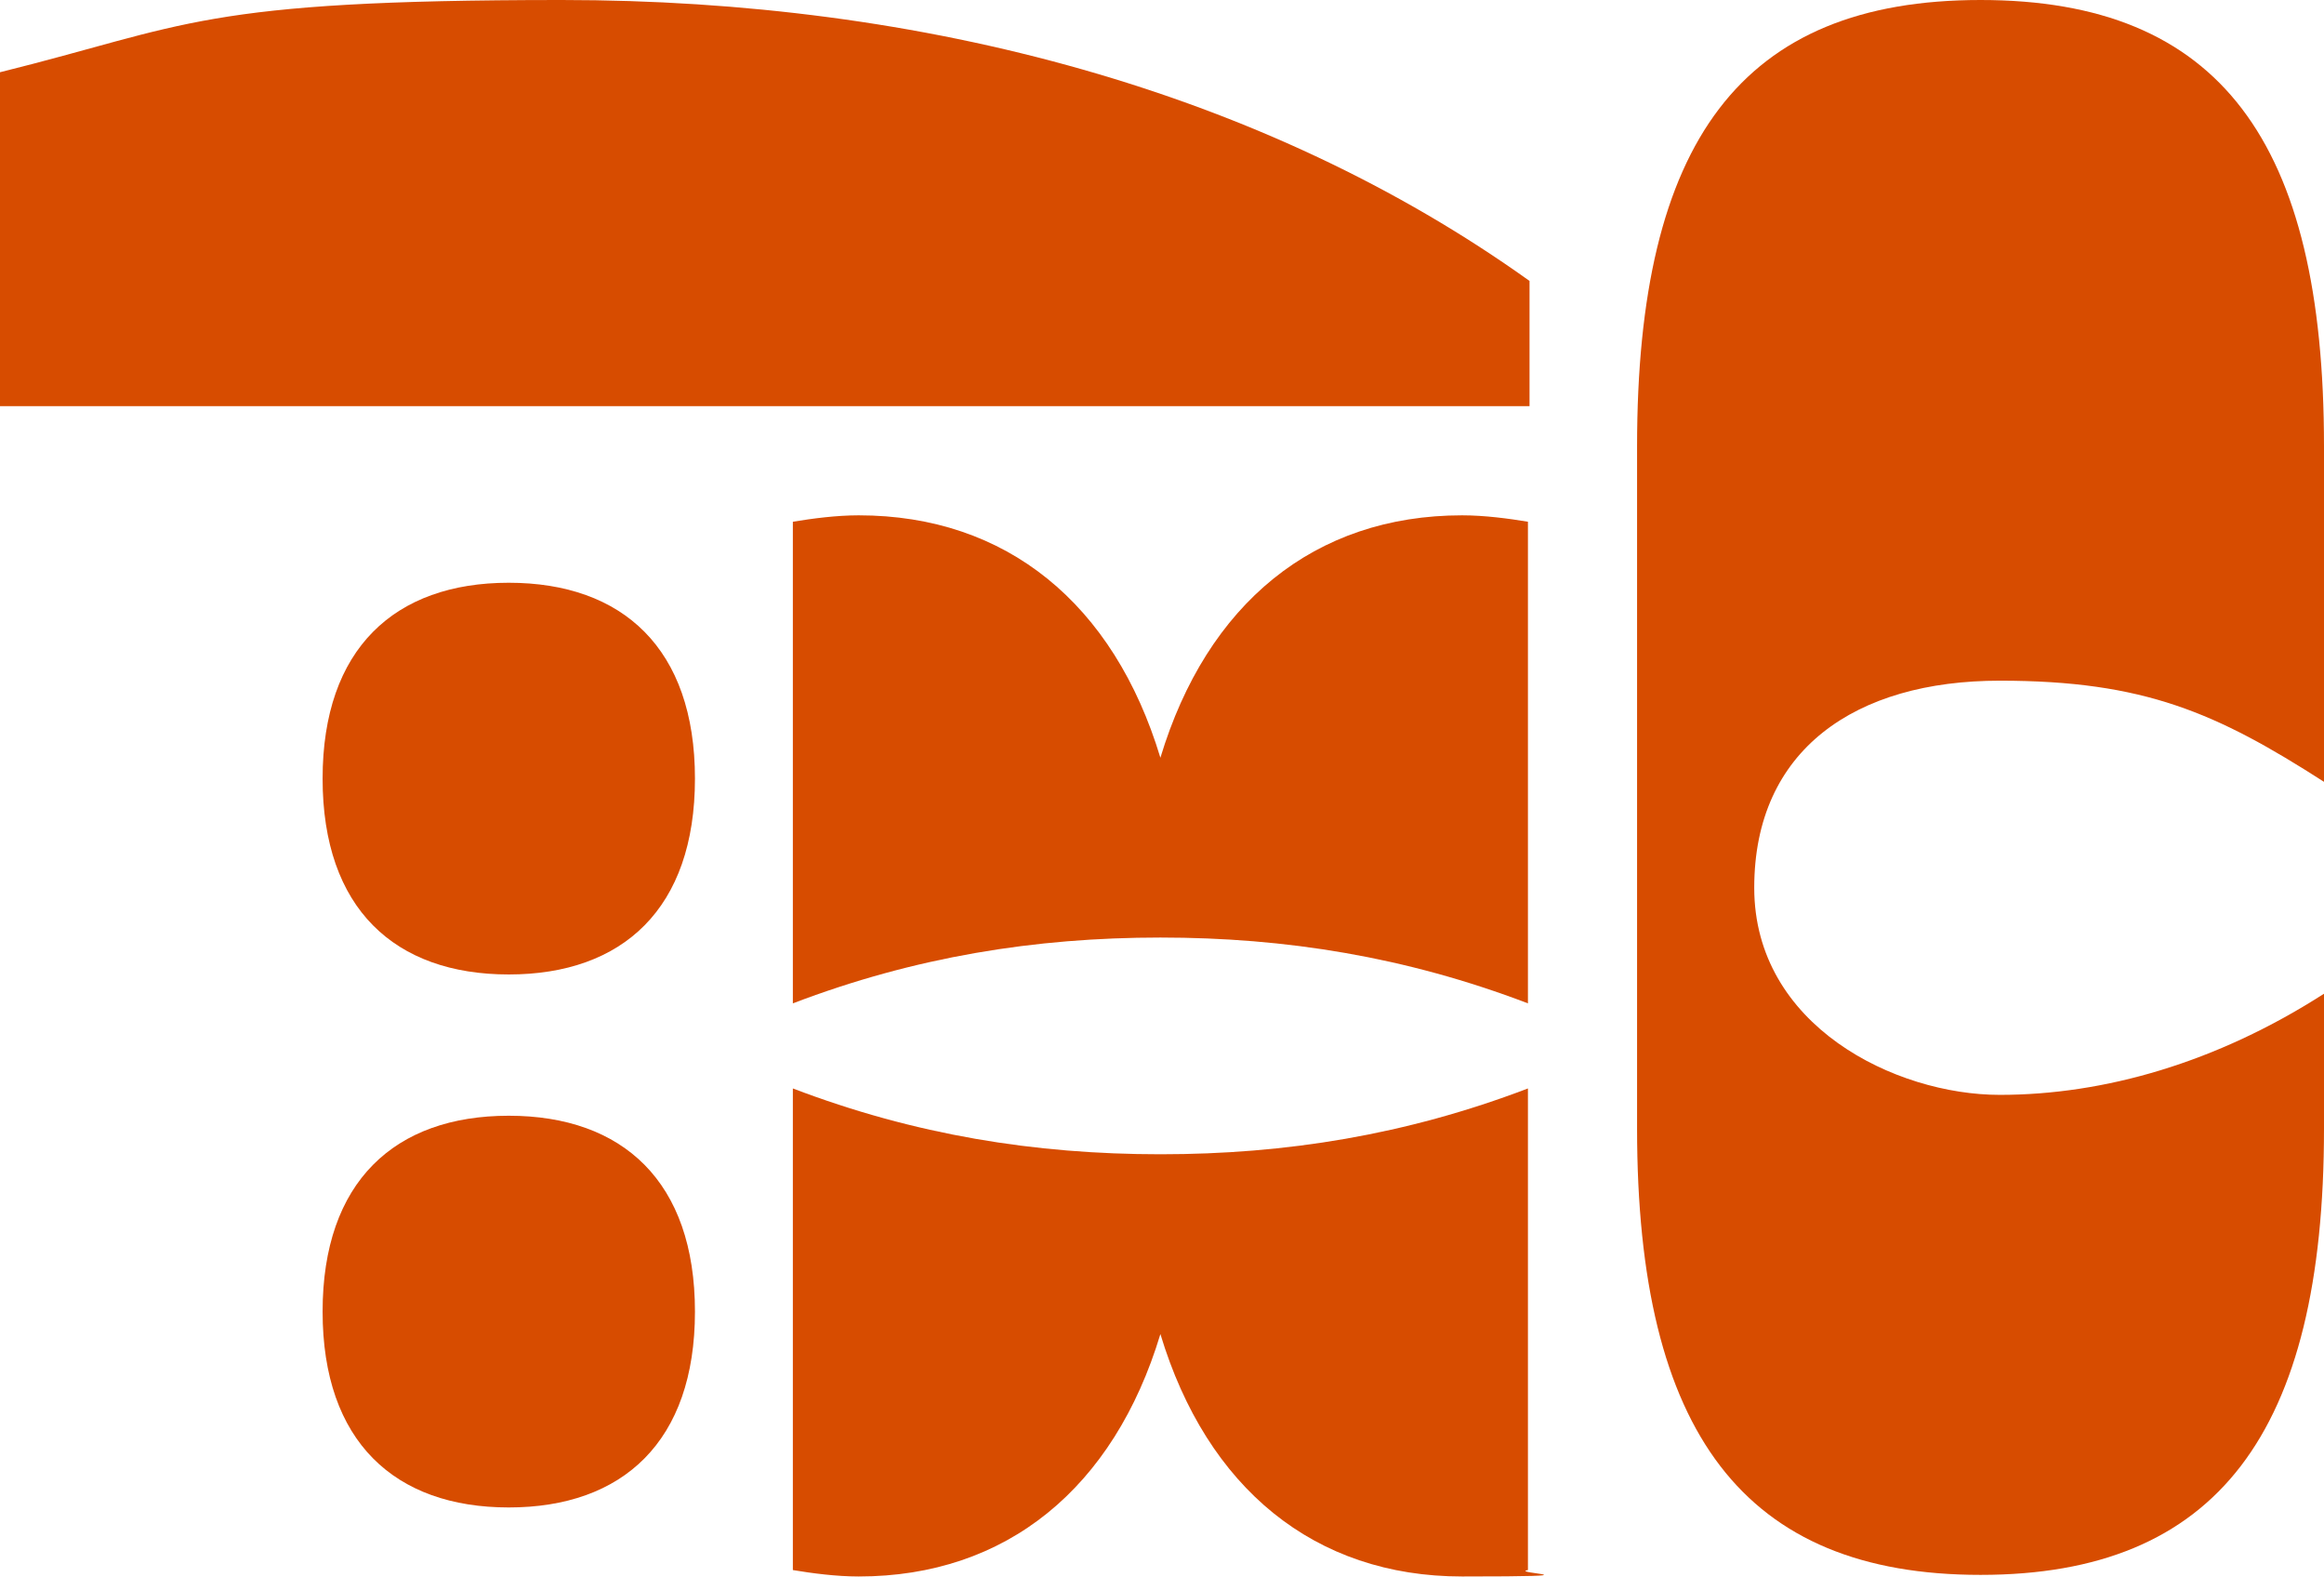
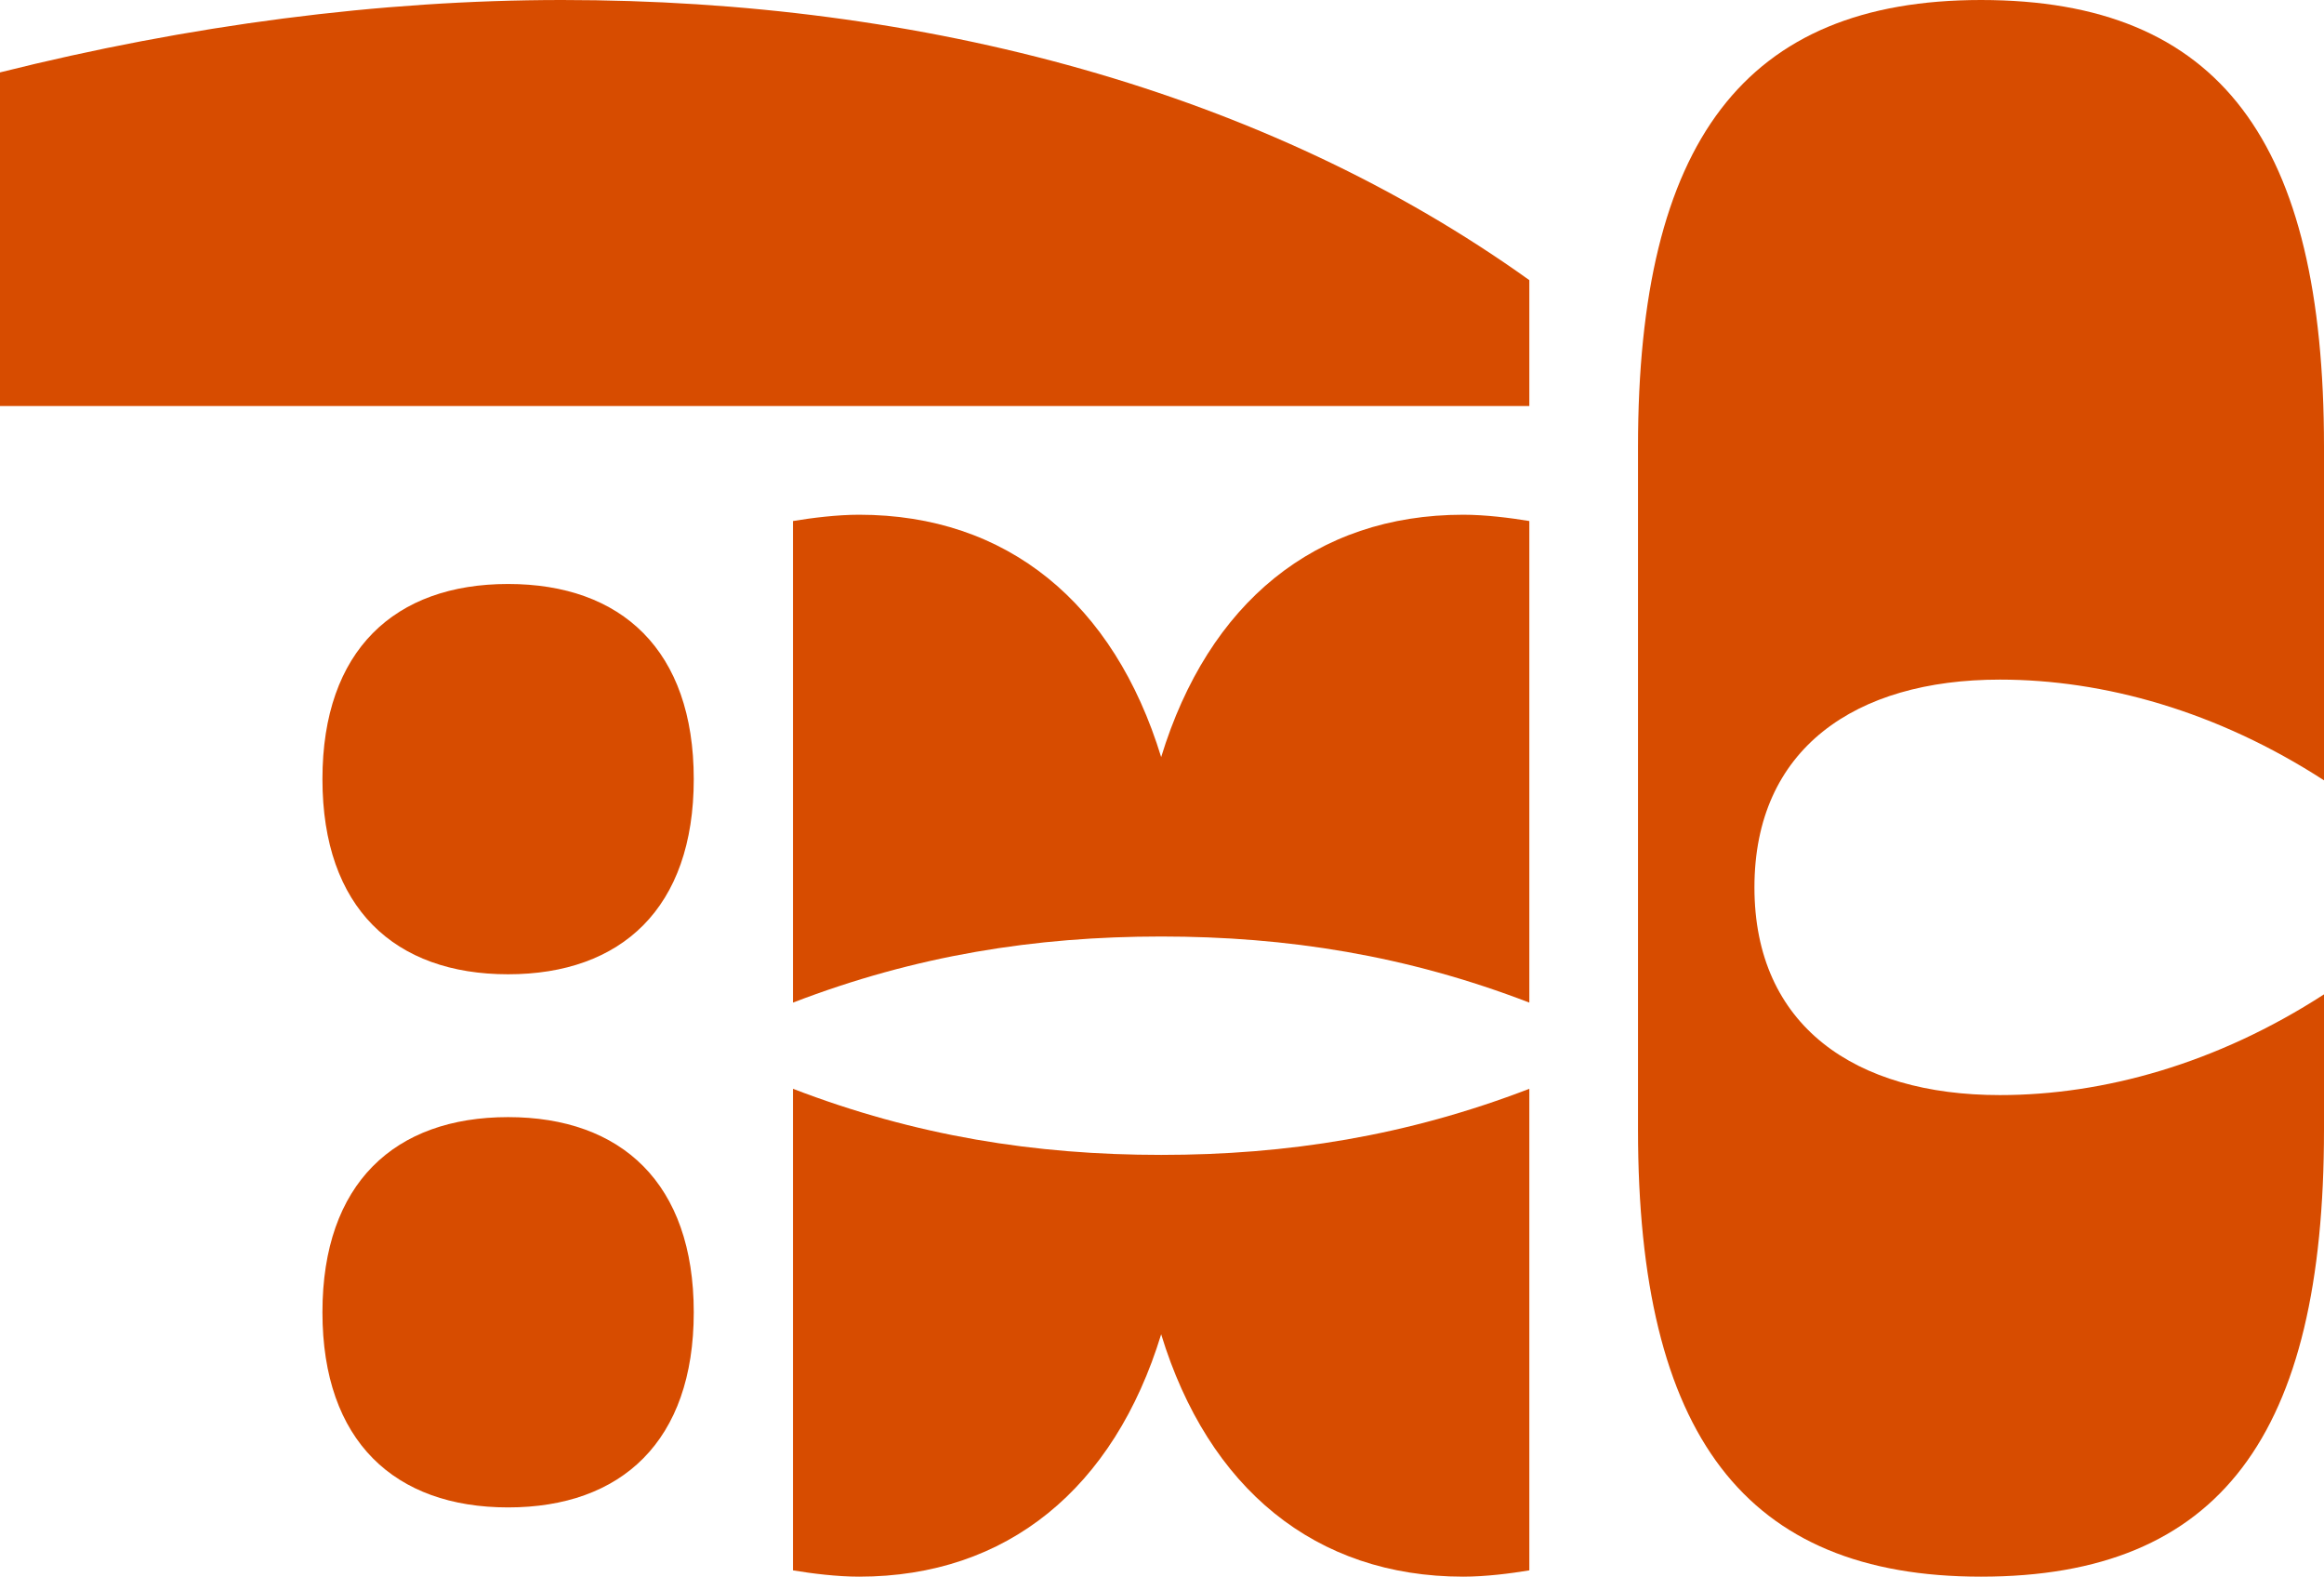
- <svg xmlns="http://www.w3.org/2000/svg" id="Layer_1" version="1.1" viewBox="0 0 144.8 98.2">
+ <svg xmlns="http://www.w3.org/2000/svg" id="Layer_1" version="1.1" viewBox="0 0 1000 678.255">
  <defs>
    <style>
      .st0 {
        fill: #d74c00;
      }
    </style>
  </defs>
-   <path class="st0" d="M53.5,98.2c9.2,0,15.9-5.5,18.8-15.1,2.9,9.6,9.6,15.1,18.8,15.1s2.9-.2,4.1-.4v-30c-7.6,2.9-15.1,4.1-22.9,4.1s-15.3-1.2-22.9-4.1v30c1.2.2,2.7.4,4.1.4Z" />
-   <path class="st0" d="M144.8,48.6v-20.8C144.8,8.8,138.3,0,123.4,0s-21.4,8.8-21.4,27.8v42.5c0,19,6.7,27.8,21.4,27.8s21.4-8.8,21.4-27.8v-8.4c-6.7,4.3-13.7,6.3-20.2,6.3s-15.3-4.3-15.3-12.9,6.3-12.9,15.3-12.9,13.5,2,20.2,6.3Z" />
-   <path class="st0" d="M53.5,32.1c-1.4,0-2.9.2-4.1.4v30c7.6-2.9,15.1-4.1,22.9-4.1s15.3,1.2,22.9,4.1v-30c-1.2-.2-2.7-.4-4.1-.4-9.2,0-15.9,5.5-18.8,15.1-2.9-9.6-9.6-15.1-18.8-15.1Z" />
-   <path class="st0" d="M0,25.3h95.3v-7.8C78.8,5.7,57.6,0,35,0S11.7,1.6,0,4.5v20.8Z" />
-   <path class="st0" d="M31.7,60.7c7.1,0,11.6-4.1,11.6-12.2s-4.5-12.2-11.6-12.2-11.6,4.1-11.6,12.2,4.5,12.2,11.6,12.2Z" />
-   <path class="st0" d="M31.7,93.9c7.1,0,11.6-4.1,11.6-12.2s-4.5-12.2-11.6-12.2-11.6,4.1-11.6,12.2,4.5,12.2,11.6,12.2Z" />
+   <path class="st0" d="M369.651,678.255c63.64,0,109.677-37.913,129.987-104.261,20.311,66.348,66.348,104.261,129.987,104.261,9.478,0,20.311-1.354,28.435-2.708v-207.167c-52.807,20.311-104.261,28.435-158.422,28.435s-105.615-8.124-158.422-28.435v207.167c8.124,1.354,18.956,2.708,28.435,2.708Z" />
+   <path class="st0" d="M1000,335.684v-143.411C1000,60.932,955.317,0,852.41,0c-101.553,0-147.59,60.932-147.59,192.273v293.709c0,131.341,46.037,192.273,147.59,192.273,102.907,0,147.59-60.932,147.59-192.273v-58.223c-46.037,29.789-94.782,43.329-139.465,43.329-62.286,0-105.615-29.789-105.615-89.366s43.329-89.366,105.615-89.366c44.683,0,93.428,13.54,139.465,43.329Z" />
+   <path class="st0" d="M369.651,221.43c-9.478,0-20.311,1.354-28.435,2.708v207.167c52.807-20.311,104.261-28.435,158.422-28.435s105.615,8.124,158.422,28.435v-207.167c-8.124-1.354-18.956-2.708-28.435-2.708-63.64,0-109.677,37.913-129.987,104.261-20.311-66.348-66.348-104.261-129.987-104.261Z" />
+   <path class="st0" d="M0,174.67h658.06v-54.161C544.555,39.267,397.813,0,241.874,0,163.502,0,81.075,10.832,0,31.143v143.528Z" />
+   <path class="st0" d="M218.631,419.119c48.745,0,79.888-28.435,79.888-83.95s-31.143-83.95-79.888-83.95-79.888,28.435-79.888,83.95,31.143,83.95,79.888,83.95Z" />
+   <path class="st0" d="M218.631,648.466c48.745,0,79.888-28.435,79.888-83.95s-31.143-83.95-79.888-83.95-79.888,28.435-79.888,83.95,31.143,83.95,79.888,83.95Z" />
</svg>
